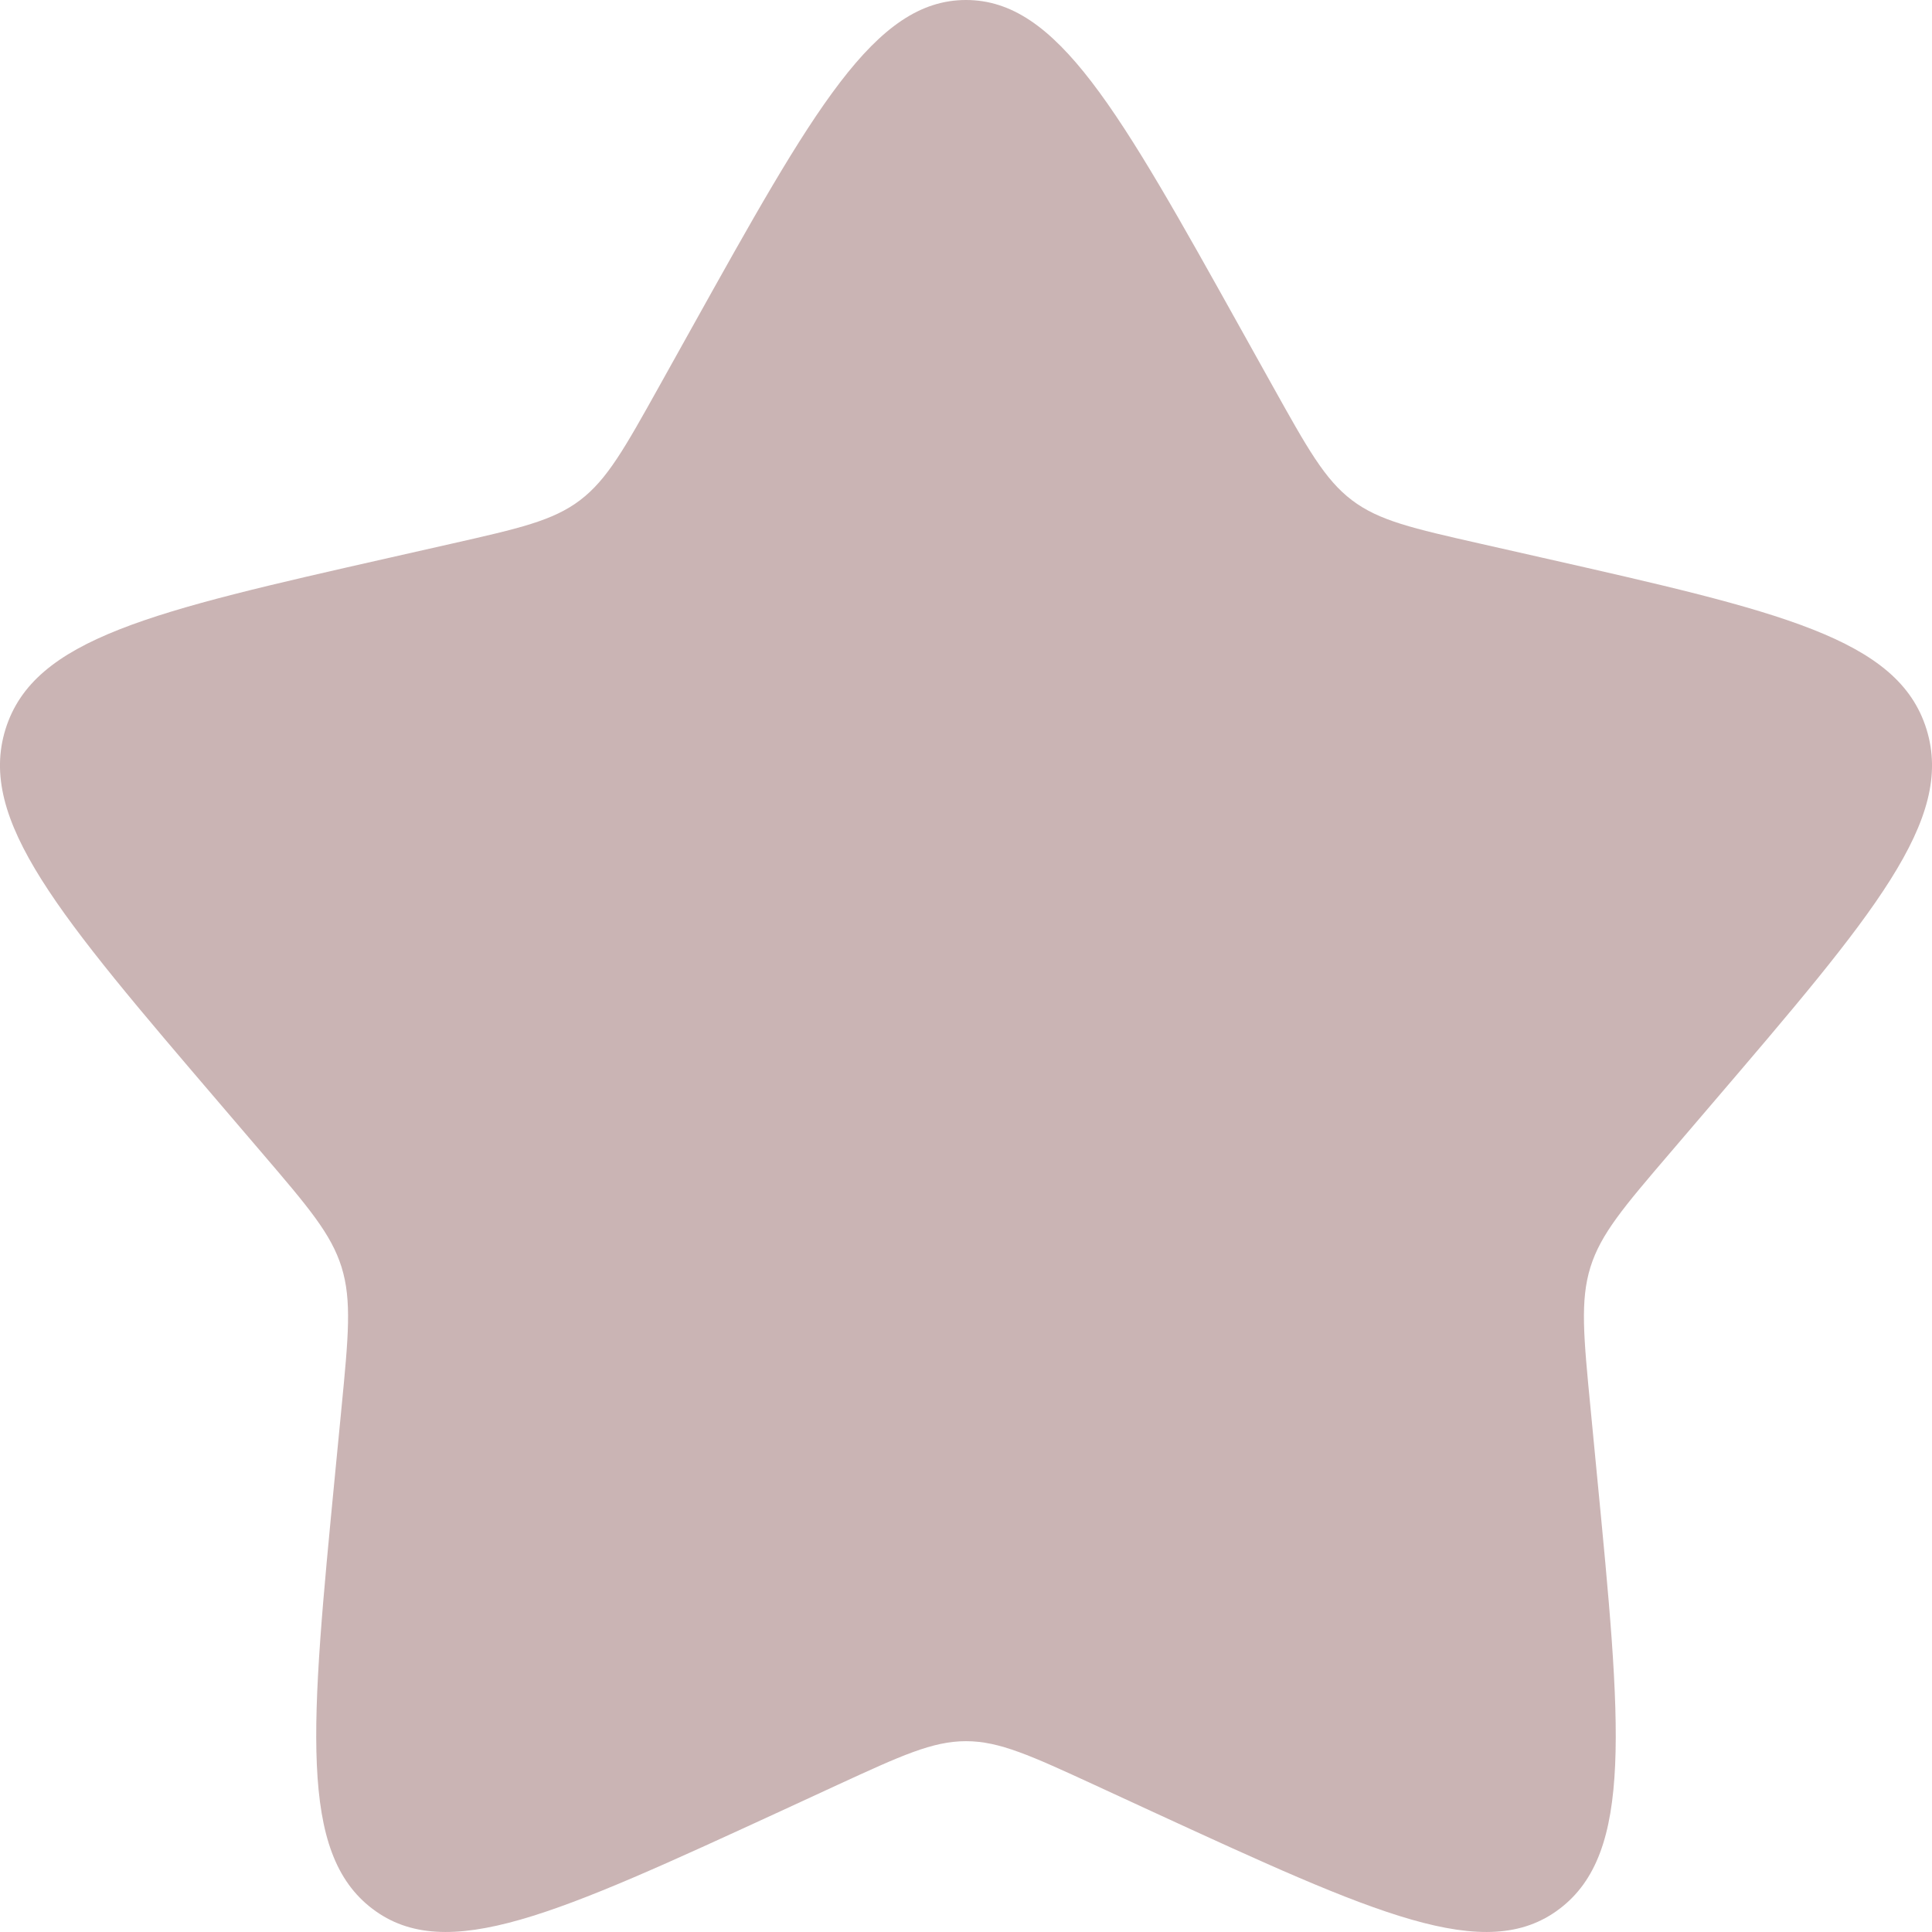
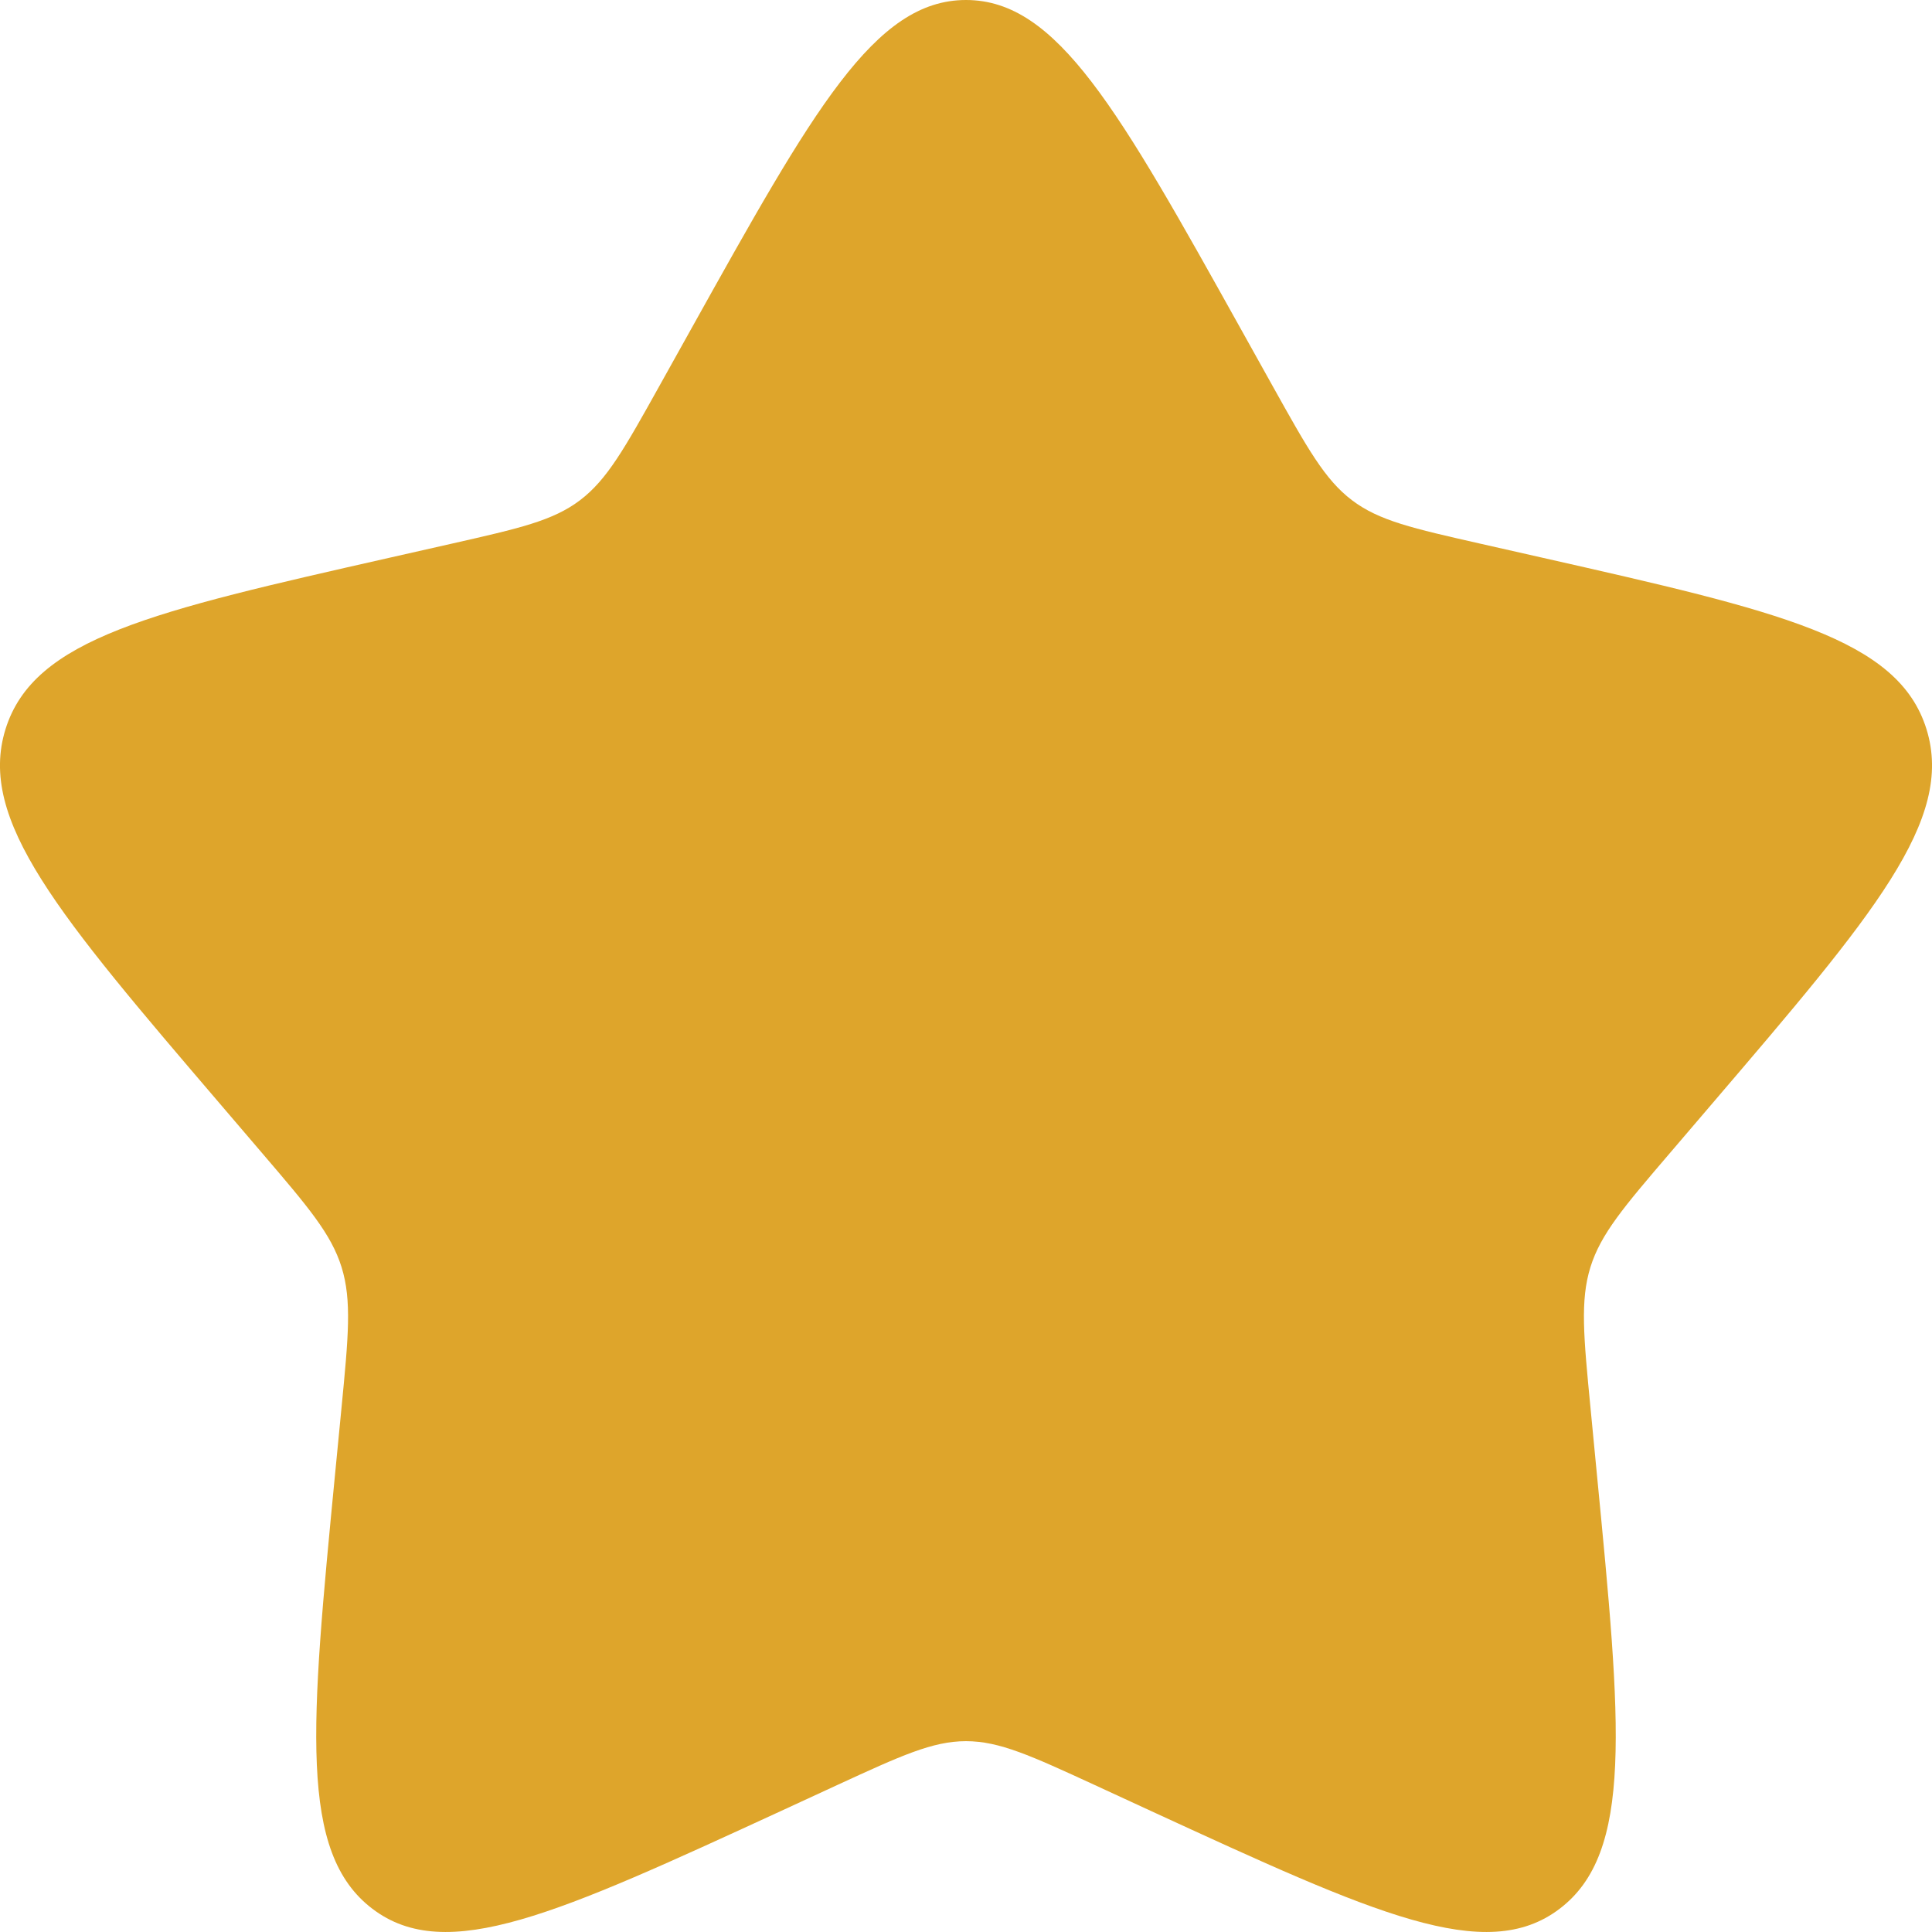
<svg xmlns="http://www.w3.org/2000/svg" width="35" height="35" viewBox="0 0 35 35" fill="none">
-   <path d="M12.518 5.965C14.735 1.988 15.843 0 17.5 0C19.157 0 20.265 1.988 22.482 5.965L23.055 6.993C23.685 8.123 24 8.688 24.491 9.061C24.982 9.434 25.594 9.572 26.817 9.849L27.931 10.101C32.235 11.075 34.388 11.562 34.9 13.209C35.412 14.855 33.944 16.571 31.01 20.002L30.251 20.89C29.417 21.865 29 22.353 28.812 22.956C28.625 23.559 28.688 24.21 28.814 25.511L28.928 26.695C29.372 31.274 29.594 33.563 28.253 34.58C26.913 35.598 24.898 34.67 20.867 32.815L19.825 32.334C18.68 31.807 18.107 31.543 17.5 31.543C16.893 31.543 16.32 31.807 15.175 32.334L14.133 32.815C10.102 34.67 8.087 35.598 6.747 34.58C5.406 33.563 5.628 31.274 6.071 26.695L6.186 25.511C6.312 24.21 6.375 23.559 6.188 22.956C6 22.353 5.583 21.865 4.749 20.89L3.99 20.002C1.056 16.571 -0.412 14.855 0.1 13.209C0.613 11.562 2.765 11.075 7.069 10.101L8.183 9.849C9.406 9.572 10.018 9.434 10.509 9.061C11 8.688 11.315 8.123 11.945 6.993L12.518 5.965Z" fill="#CAB4B4" />
+   <path d="M12.518 5.965C14.735 1.988 15.843 0 17.5 0C19.157 0 20.265 1.988 22.482 5.965L23.055 6.993C23.685 8.123 24 8.688 24.491 9.061C24.982 9.434 25.594 9.572 26.817 9.849L27.931 10.101C32.235 11.075 34.388 11.562 34.9 13.209C35.412 14.855 33.944 16.571 31.01 20.002L30.251 20.89C29.417 21.865 29 22.353 28.812 22.956C28.625 23.559 28.688 24.21 28.814 25.511L28.928 26.695C29.372 31.274 29.594 33.563 28.253 34.58C26.913 35.598 24.898 34.67 20.867 32.815L19.825 32.334C18.68 31.807 18.107 31.543 17.5 31.543C16.893 31.543 16.32 31.807 15.175 32.334L14.133 32.815C10.102 34.67 8.087 35.598 6.747 34.58C5.406 33.563 5.628 31.274 6.071 26.695L6.186 25.511C6.312 24.21 6.375 23.559 6.188 22.956C6 22.353 5.583 21.865 4.749 20.89L3.99 20.002C1.056 16.571 -0.412 14.855 0.1 13.209C0.613 11.562 2.765 11.075 7.069 10.101L8.183 9.849C9.406 9.572 10.018 9.434 10.509 9.061C11 8.688 11.315 8.123 11.945 6.993L12.518 5.965Z" fill="#DEA52B" />
</svg>
